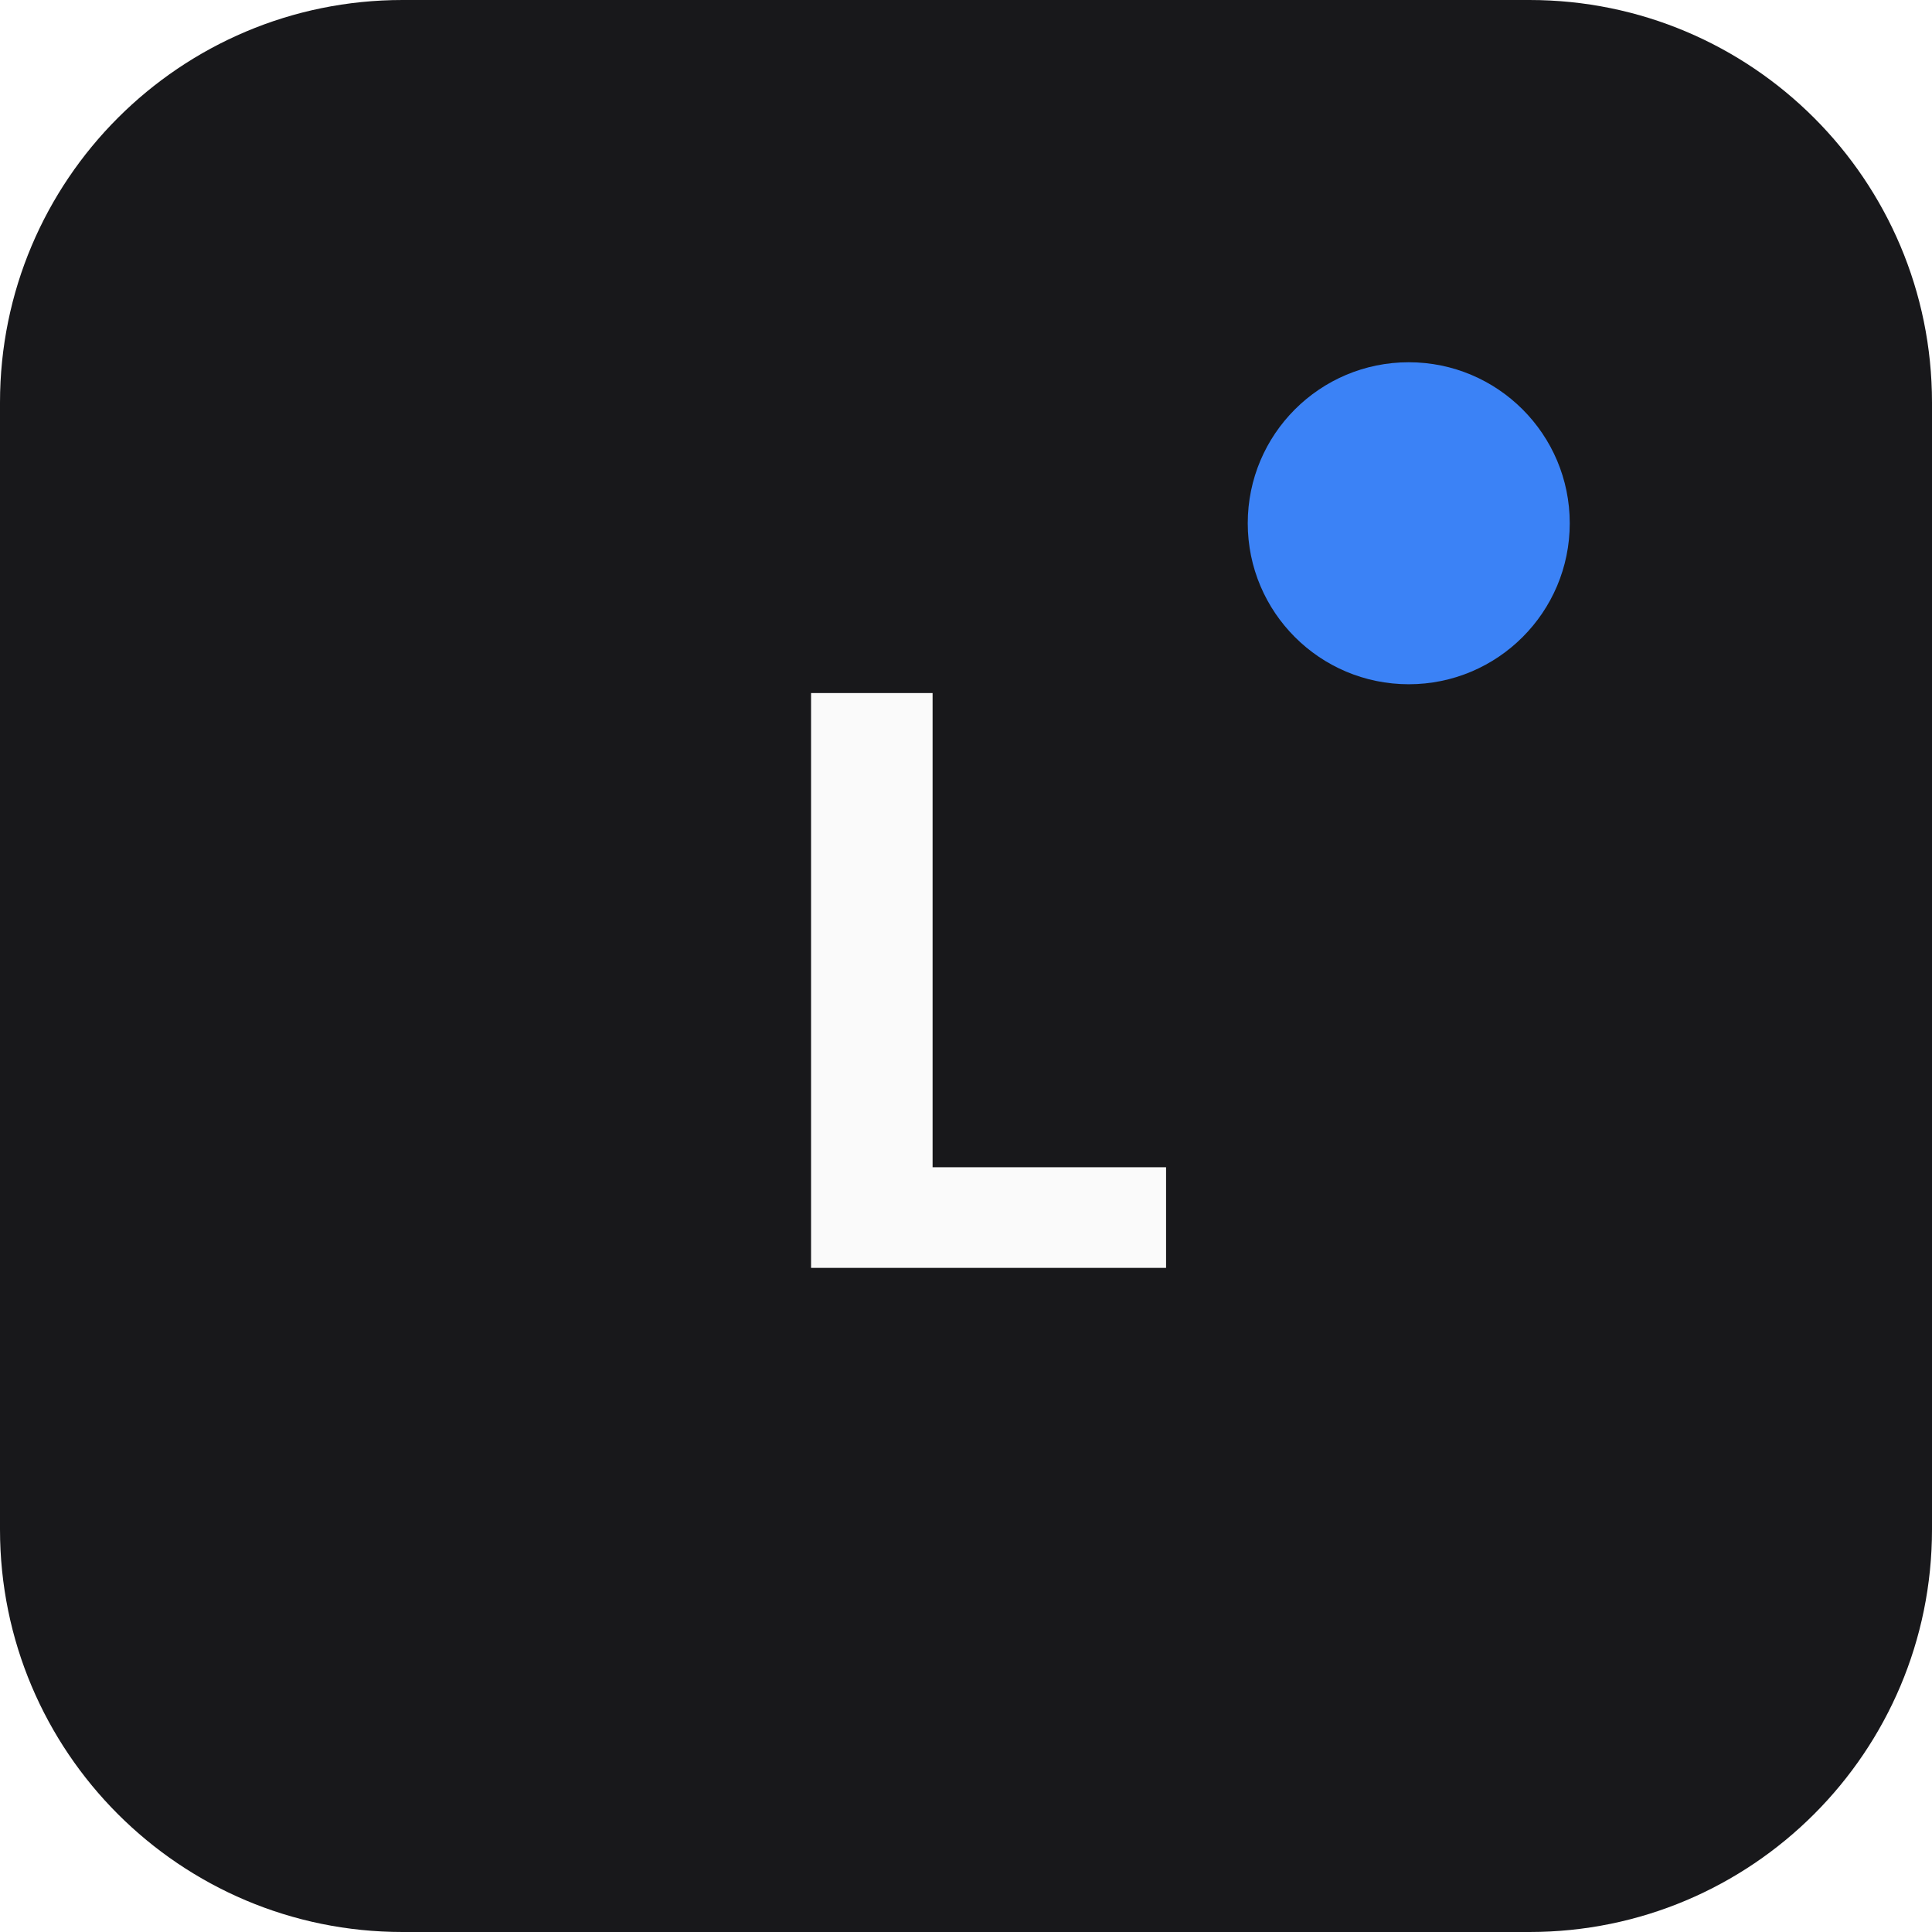
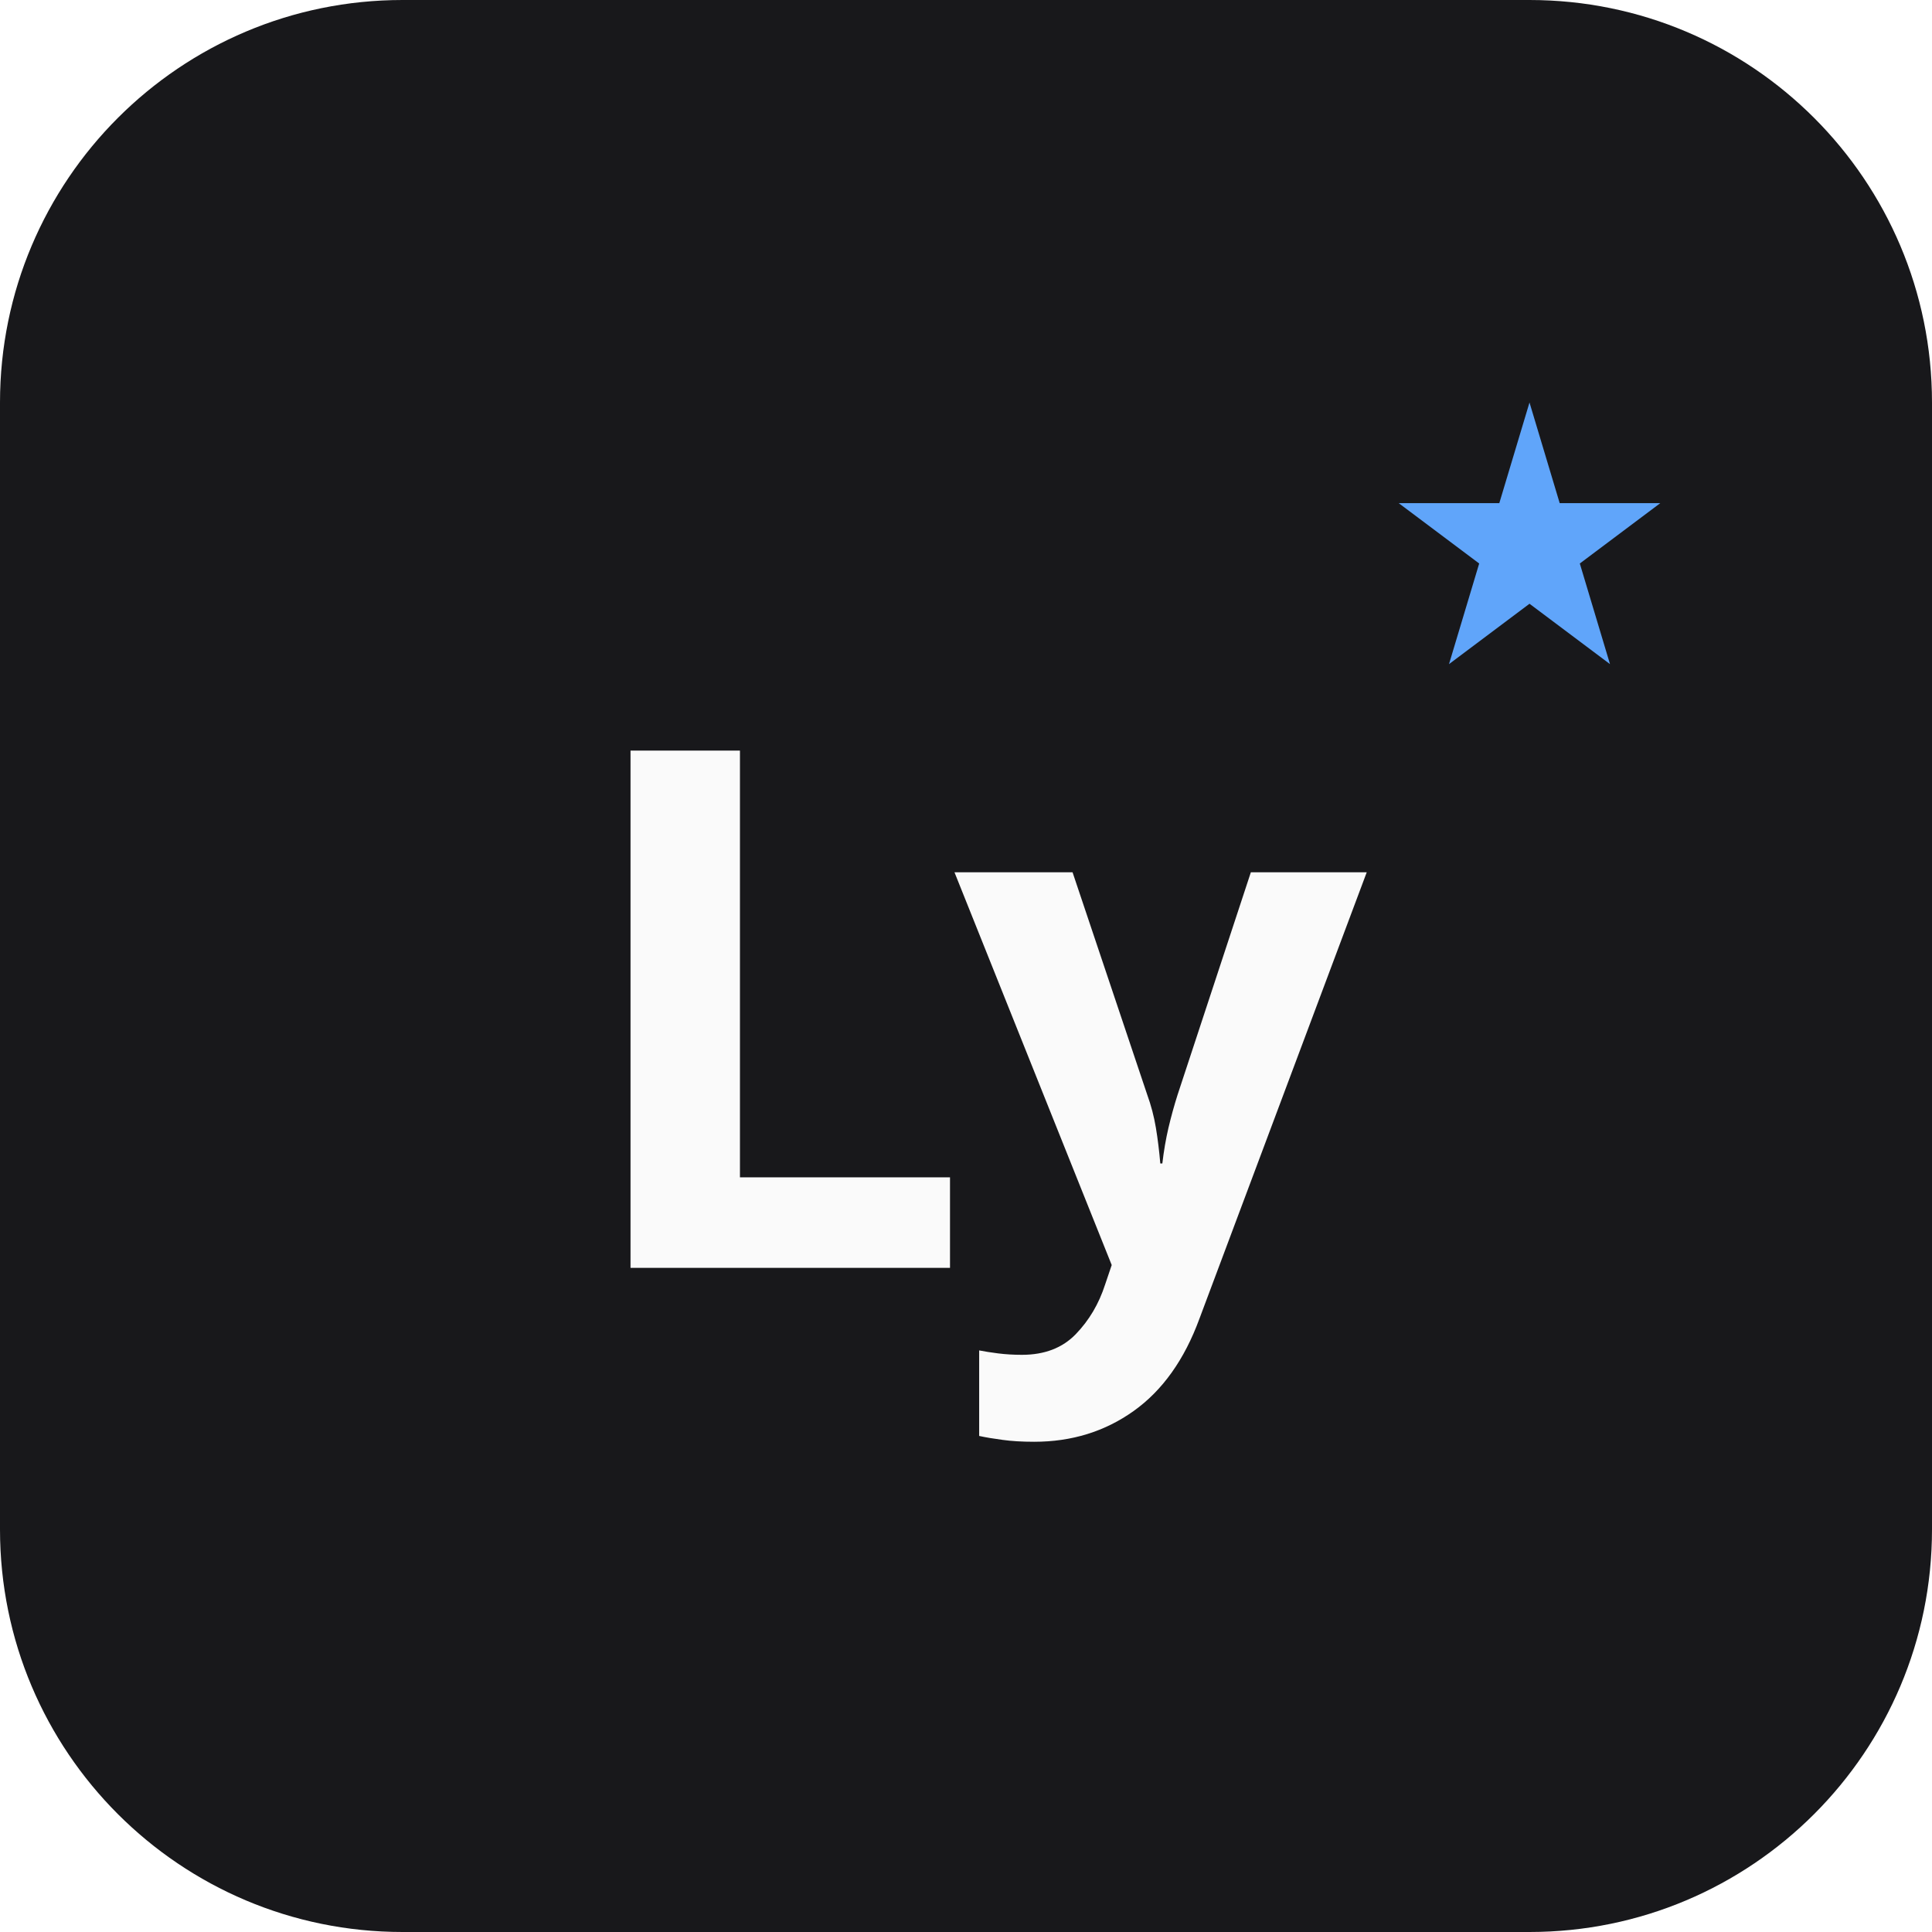
<svg xmlns="http://www.w3.org/2000/svg" viewBox="0 0 192 192" fill="none">
  <rect width="192" height="192" rx="40" fill="#18181b" />
-   <text x="96" y="126" text-anchor="middle" font-family="system-ui, sans-serif" font-size="80" font-weight="700" fill="#fafafa">L</text>
-   <circle cx="140" cy="52" r="16" fill="#3b82f6" />
+   <text x="96" y="126" text-anchor="middle" font-family="system-ui, sans-serif" font-size="72" font-weight="700" fill="#fafafa" letter-spacing="-2">Ly</text>
+   <polygon points="152,40 155,50 165,50 157,56 160,66 152,60 144,66 147,56 139,50 149,50" fill="#60a5fa" />
</svg>
